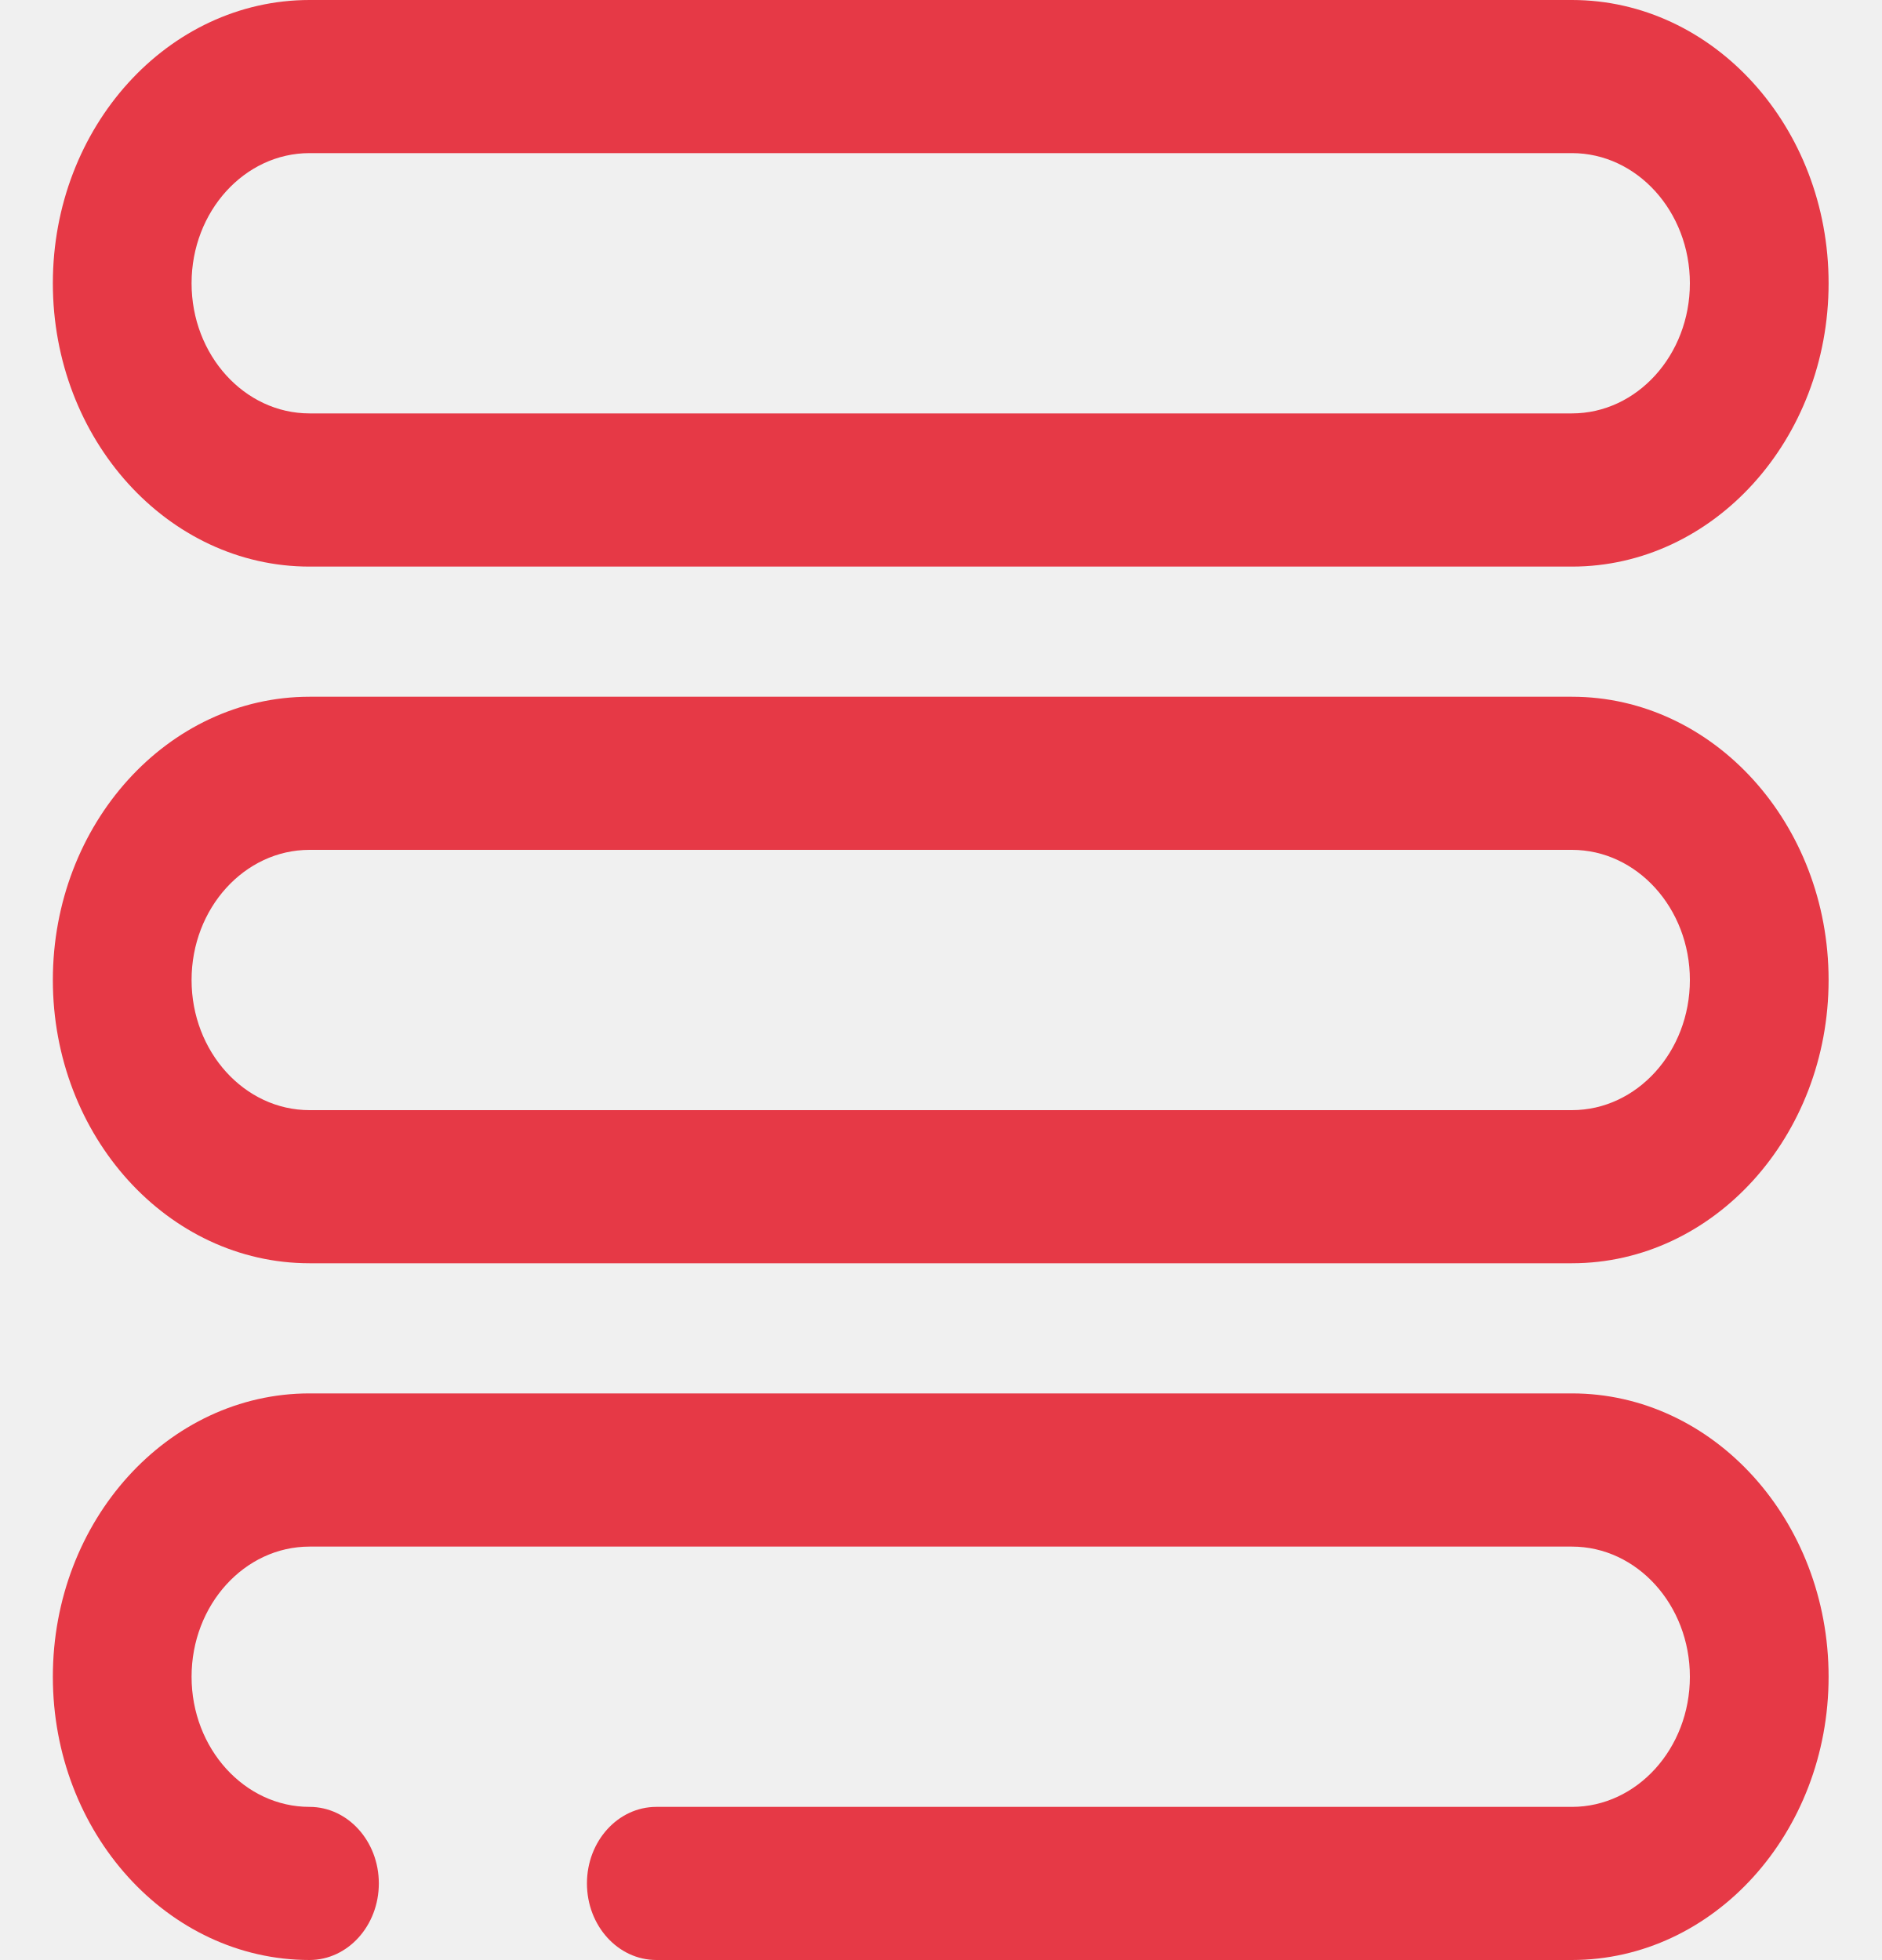
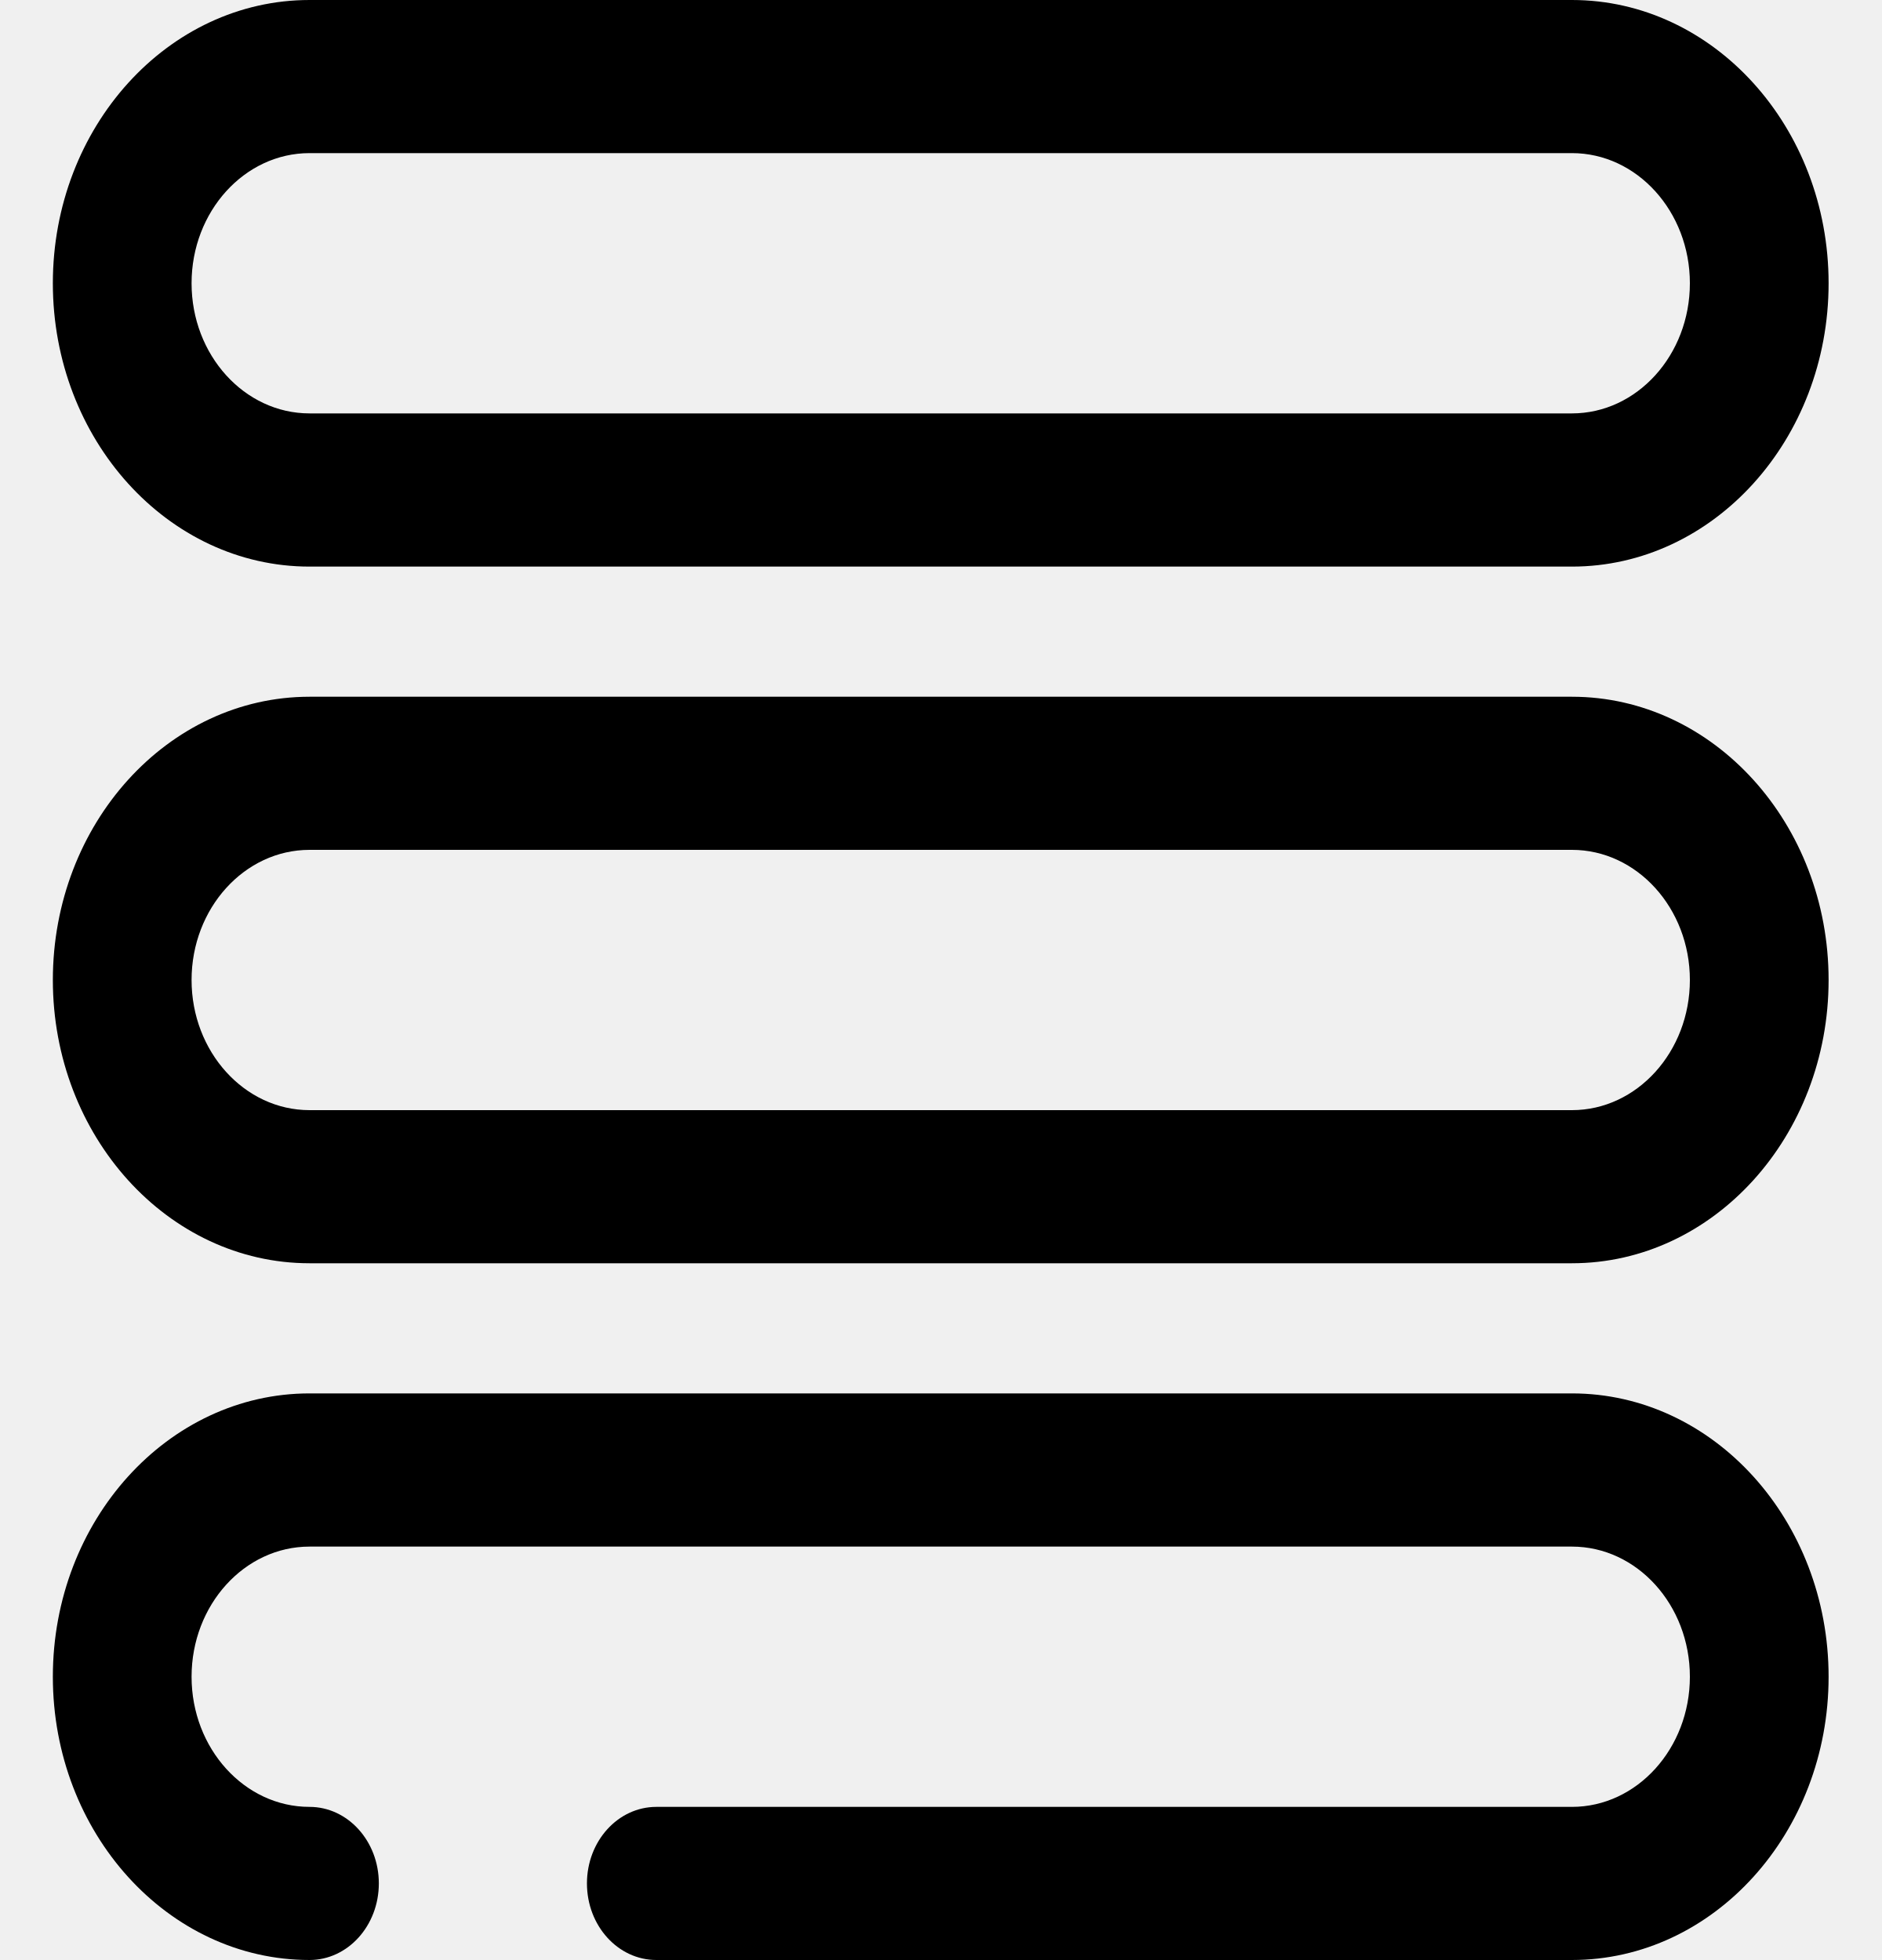
- <svg xmlns="http://www.w3.org/2000/svg" width="24" height="25" viewBox="0 0 24 25" fill="none">
+ <svg xmlns="http://www.w3.org/2000/svg" width="24" height="25" viewBox="0 0 24 25" fill="currentColor">
  <g clip-path="url(#clip0)">
-     <path d="M3.947 0H20.046C21.851 0 23.319 1.621 23.319 3.613C23.319 5.606 21.851 7.227 20.046 7.227H3.947C2.142 7.227 0.674 5.606 0.674 3.613C0.674 1.621 2.142 0 3.947 0ZM3.947 5.273H20.046C20.875 5.273 21.55 4.529 21.55 3.613C21.55 2.698 20.875 1.953 20.046 1.953H3.947C3.118 1.953 2.443 2.698 2.443 3.613C2.443 4.529 3.118 5.273 3.947 5.273Z" fill="#E63946" />
-     <path d="M3.947 8.887H20.046C21.851 8.887 23.319 10.508 23.319 12.5C23.319 14.492 21.851 16.113 20.046 16.113H3.947C2.142 16.113 0.674 14.492 0.674 12.5C0.674 10.508 2.142 8.887 3.947 8.887ZM3.947 14.16H20.046C20.875 14.16 21.55 13.415 21.55 12.5C21.55 11.585 20.875 10.84 20.046 10.84H3.947C3.118 10.84 2.443 11.585 2.443 12.5C2.443 13.415 3.118 14.16 3.947 14.16Z" fill="#E63946" />
-     <path d="M3.947 17.773H20.046C21.851 17.773 23.319 19.394 23.319 21.387C23.319 23.379 21.851 25 20.046 25H8.37C7.881 25 7.485 24.563 7.485 24.023C7.485 23.484 7.881 23.047 8.37 23.047H20.046C20.875 23.047 21.55 22.302 21.55 21.387C21.55 20.471 20.875 19.727 20.046 19.727H3.947C3.118 19.727 2.443 20.471 2.443 21.387C2.443 22.302 3.118 23.047 3.947 23.047C4.435 23.047 4.831 23.484 4.831 24.023C4.831 24.563 4.435 25 3.947 25C2.142 25 0.674 23.379 0.674 21.387C0.674 19.394 2.142 17.773 3.947 17.773Z" fill="#E63946" />
+     <path d="M3.947 0H20.046C21.851 0 23.319 1.621 23.319 3.613C23.319 5.606 21.851 7.227 20.046 7.227H3.947C2.142 7.227 0.674 5.606 0.674 3.613C0.674 1.621 2.142 0 3.947 0ZM3.947 5.273H20.046C20.875 5.273 21.55 4.529 21.55 3.613C21.55 2.698 20.875 1.953 20.046 1.953H3.947C3.118 1.953 2.443 2.698 2.443 3.613C2.443 4.529 3.118 5.273 3.947 5.273Z" fill="currentColor" />
+     <path d="M3.947 8.887H20.046C21.851 8.887 23.319 10.508 23.319 12.5C23.319 14.492 21.851 16.113 20.046 16.113H3.947C2.142 16.113 0.674 14.492 0.674 12.5C0.674 10.508 2.142 8.887 3.947 8.887ZM3.947 14.16H20.046C20.875 14.16 21.55 13.415 21.55 12.5C21.55 11.585 20.875 10.84 20.046 10.84H3.947C3.118 10.84 2.443 11.585 2.443 12.5C2.443 13.415 3.118 14.16 3.947 14.16Z" fill="currentColor" />
+     <path d="M3.947 17.773H20.046C21.851 17.773 23.319 19.394 23.319 21.387C23.319 23.379 21.851 25 20.046 25H8.37C7.881 25 7.485 24.563 7.485 24.023C7.485 23.484 7.881 23.047 8.37 23.047H20.046C20.875 23.047 21.55 22.302 21.55 21.387C21.55 20.471 20.875 19.727 20.046 19.727H3.947C3.118 19.727 2.443 20.471 2.443 21.387C2.443 22.302 3.118 23.047 3.947 23.047C4.435 23.047 4.831 23.484 4.831 24.023C4.831 24.563 4.435 25 3.947 25C2.142 25 0.674 23.379 0.674 21.387C0.674 19.394 2.142 17.773 3.947 17.773Z" fill="currentColor" />
  </g>
  <defs>
    <clipPath id="clip0">
      <rect width="22.645" height="25" fill="white" transform="matrix(-1 0 0 1 23.3188 0)" />
    </clipPath>
  </defs>
</svg>
